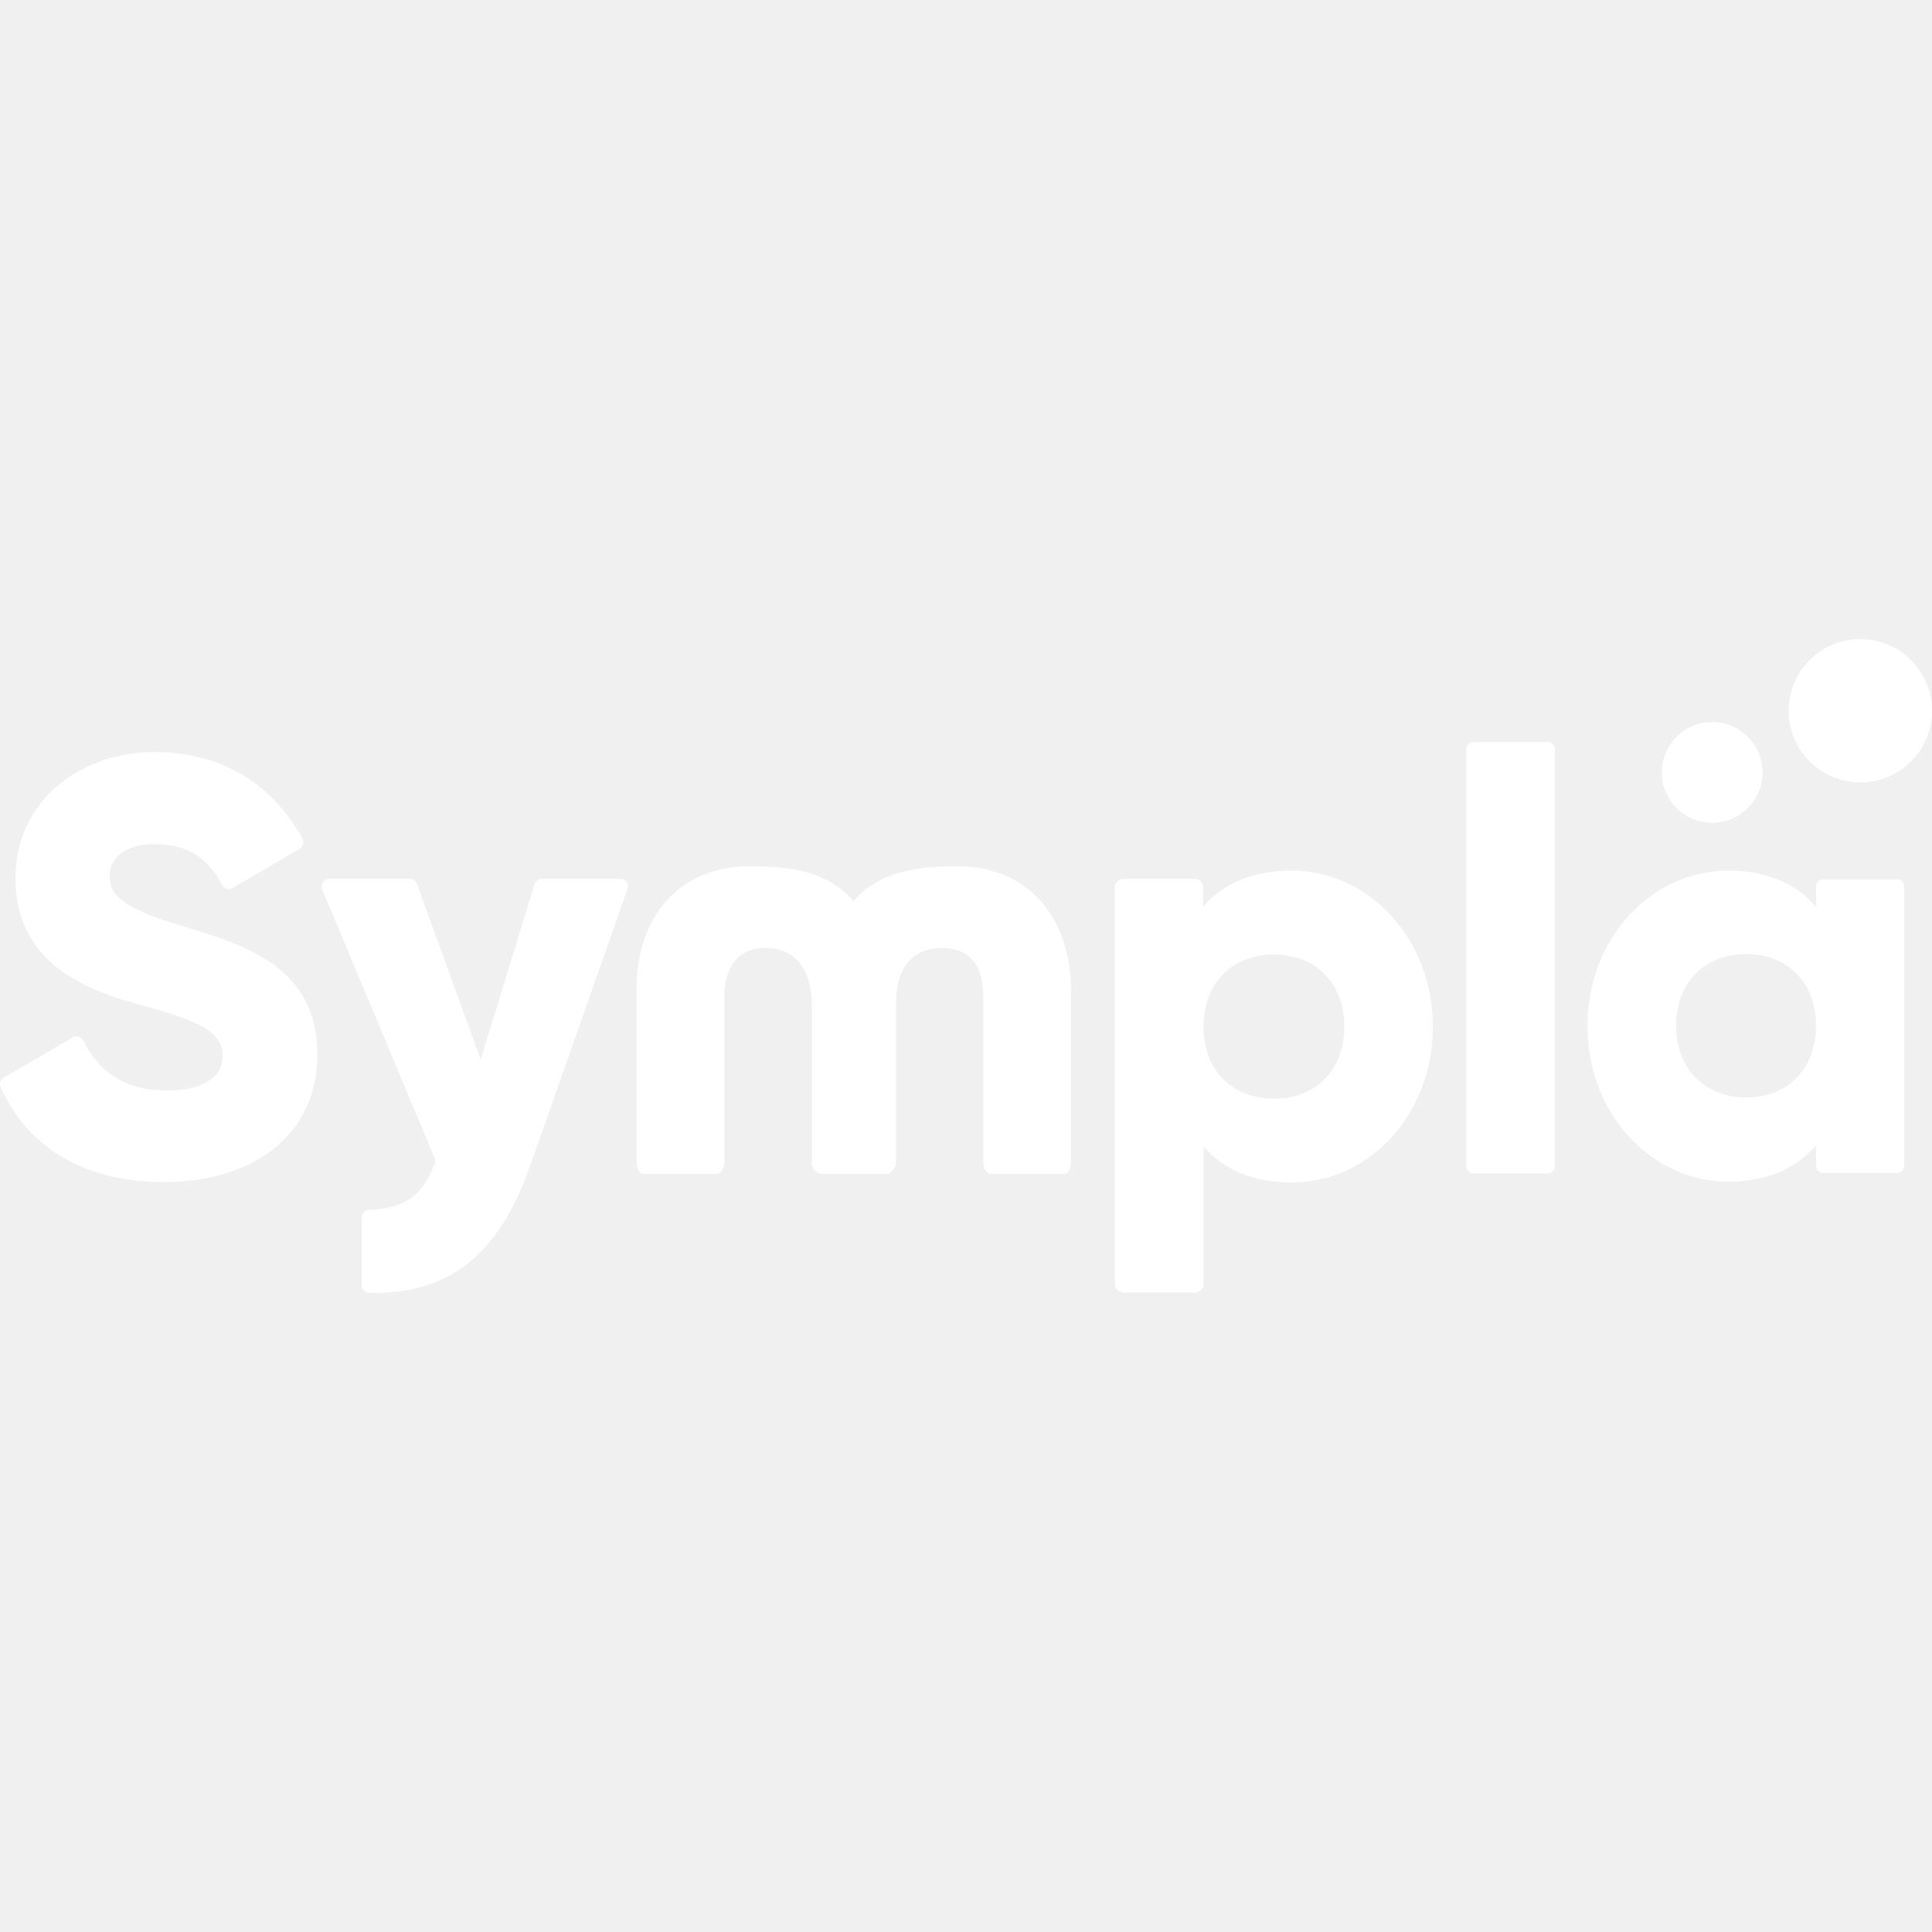
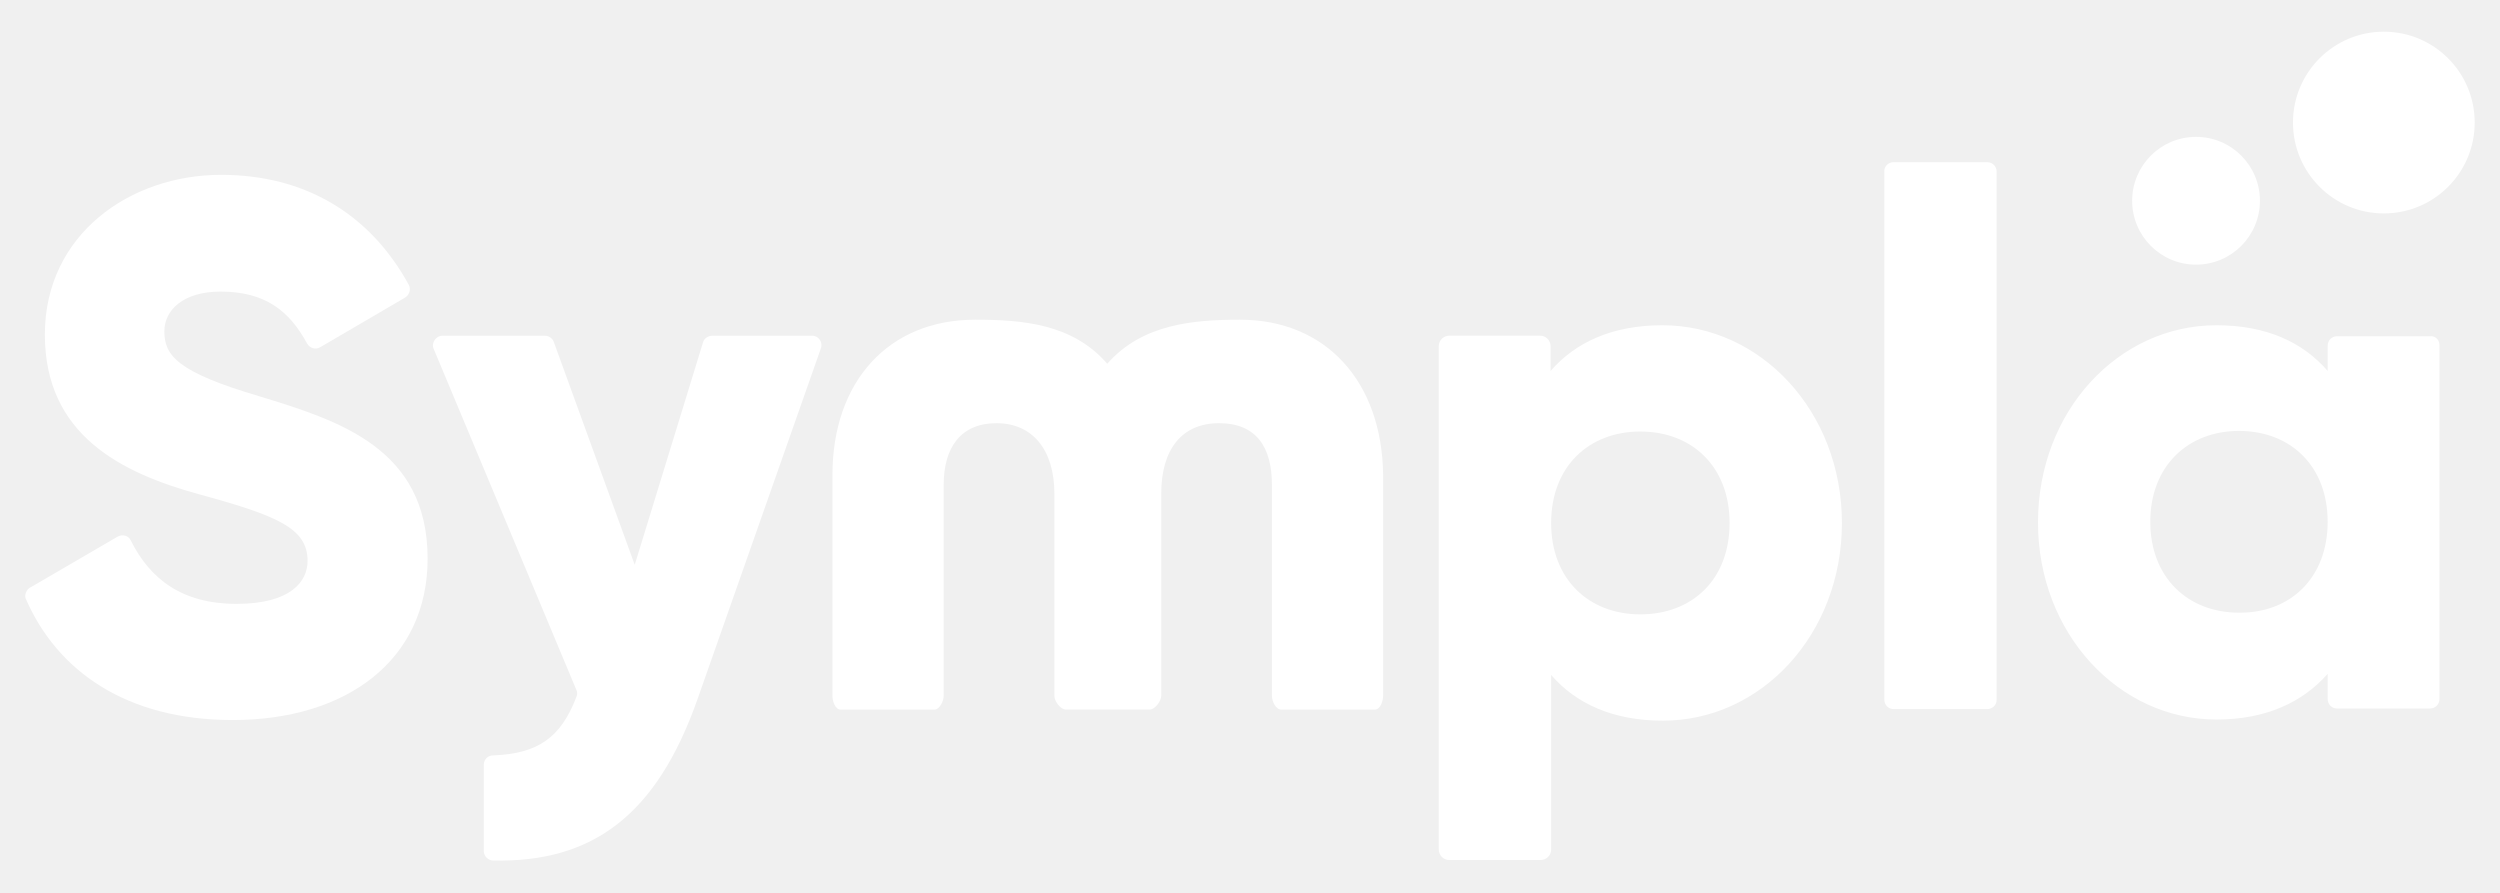
- <svg xmlns="http://www.w3.org/2000/svg" id="Layer_1" version="1.1" viewBox="0 0 4096 4096">
+ <svg xmlns="http://www.w3.org/2000/svg" id="Camada_1" version="1.1" viewBox="0 0 594 212">
  <defs>
    <style>
      .st0 {
        fill: #fff;
      }
    </style>
  </defs>
  <g id="g20">
-     <path id="path4" class="st0" d="M4037.06,1878.95v592.17c0,9.21-7.37,15.66-15.66,15.66h-155.64c-9.21,0-15.66-7.37-15.66-15.66v-42.36c-41.44,46.97-102.23,76.44-186.03,76.44-163.01,0-298.39-143.67-298.39-329.7s134.46-329.7,298.39-329.7c83.81,0,144.59,28.55,186.03,76.44v-42.36c0-9.21,7.37-15.66,15.66-15.66h155.64c8.29-.92,15.66,5.53,15.66,14.74h0ZM3850.11,2174.57c0-93.94-62.62-151.96-148.27-151.96s-148.27,58.94-148.27,151.96,62.62,151.96,148.27,151.96c85.65.92,148.27-58.02,148.27-151.96Z" />
-     <path id="path6" class="st0" d="M8.84,2284.16l145.51-84.73c8.29-4.6,18.42-1.84,22.1,6.45,32.23,64.47,85.65,105.91,176.82,105.91s118.8-37.76,118.8-71.83c0-54.34-49.73-75.52-181.43-111.43-130.77-35.92-257.86-99.46-257.86-267.07s142.75-267.07,294.7-267.07c139.06,0,248.66,64.47,314.04,184.19,3.68,7.37.92,16.58-6.45,21.18l-141.83,82.89c-7.37,4.6-17.5,1.84-22.1-6.45-29.47-54.34-69.99-86.57-144.59-86.57-62.62,0-93.94,31.31-93.94,66.31,0,40.52,21.18,68.15,158.4,108.67,132.62,40.52,281.81,86.57,281.81,271.68,0,169.45-135.38,269.84-326.01,269.84-177.74,0-293.78-81.96-346.28-203.53-1.84-5.53.92-14.74,8.29-18.42Z" />
-     <path id="path8" class="st0" d="M1315.66,1863.29c11.05,0,18.42,11.05,14.74,21.18l-206.29,586.64c-68.15,193.4-174.98,273.52-341.67,269.84-8.29,0-15.66-7.37-15.66-15.66v-144.59c0-8.29,6.45-15.66,15.66-15.66,75.52-2.76,113.28-30.39,139.06-97.62,1.84-3.68,1.84-8.29,0-11.97l-238.53-570.07c-4.6-10.13,3.68-22.1,14.74-22.1h171.3c6.45,0,12.89,4.6,14.74,10.13l135.38,372.98,114.2-372.06c1.84-6.45,8.29-11.05,15.66-11.05h166.69Z" />
-     <path id="path10" class="st0" d="M3037.83,2176.41c0,186.95-135.38,330.62-299.31,330.62-83.81,0-145.51-28.55-186.95-76.44v291.94c0,10.13-8.29,17.5-17.5,17.5h-152.88c-10.13,0-17.5-8.29-17.5-17.5v-841.74c0-10.13,8.29-17.5,17.5-17.5h151.96c10.13,0,17.5,8.29,17.5,17.5v41.44c41.44-47.89,103.15-76.44,186.95-76.44,164.85,0,300.23,144.59,300.23,330.62ZM2849.96,2176.41c0-93.94-62.62-152.88-149.19-152.88s-149.19,58.94-149.19,152.88,62.62,152.88,149.19,152.88,149.19-58.02,149.19-152.88Z" />
-     <path id="path12" class="st0" d="M3124.4,1573.19h156.56c9.21,0,15.66,7.37,15.66,15.66v883.19c0,9.21-7.37,15.66-15.66,15.66h-156.56c-9.21,0-15.66-7.37-15.66-15.66v-882.27c-.92-9.21,6.45-16.58,15.66-16.58Z" />
-     <path id="path14" class="st0" d="M2031.24,1836.58c-78.28,0-163.93,7.37-221.95,73.68-58.02-67.23-142.75-73.68-221.03-73.68-144.59,0-238.52,103.15-238.52,259.71v369.3c0,9.21,4.6,23.02,13.81,23.02h156.56c9.21,0,15.66-14.74,15.66-23.02v-352.72c0-62.62,28.55-103.15,88.41-103.15s96.7,44.21,96.7,117.88v337.99c0,9.21,10.13,23.02,19.34,23.02h139.98c9.21,0,19.34-14.74,19.34-23.02v-337.99c0-73.68,34.07-117.88,96.7-117.88s88.41,40.52,88.41,103.15v352.72c0,9.21,6.45,23.02,15.66,23.02h156.56c9.21,0,13.81-14.74,13.81-23.02v-369.3c-1.84-156.56-95.78-259.71-239.45-259.71h0Z" />
-     <circle id="circle16" class="st0" cx="3630" cy="1637.66" r="106.83" />
-     <circle id="circle18" class="st0" cx="3944.04" cy="1506.88" r="151.96" />
+     <path id="path4" class="st0" d="M579.61,81.98v84.14c0,1.31-1.05,2.22-2.22,2.22h-22.11c-1.31,0-2.22-1.05-2.22-2.22v-6.02c-5.89,6.67-14.53,10.86-26.43,10.86-23.16,0-42.4-20.41-42.4-46.84s19.1-46.84,42.4-46.84c11.91,0,20.54,4.06,26.43,10.86v-6.02c0-1.31,1.05-2.23,2.22-2.23h22.11c1.18-.13,2.22.79,2.22,2.09h0ZM553.05,123.98c0-13.35-8.9-21.59-21.07-21.59s-21.07,8.37-21.07,21.59,8.9,21.59,21.07,21.59c12.17.13,21.07-8.24,21.07-21.59Z" />
+     <path id="path6" class="st0" d="M7.27,139.55l20.67-12.04c1.18-.65,2.62-.26,3.14.92,4.58,9.16,12.17,15.05,25.12,15.05s16.88-5.37,16.88-10.21c0-7.72-7.07-10.73-25.78-15.83-18.58-5.1-36.64-14.13-36.64-37.95s20.28-37.95,41.87-37.95c19.76,0,35.33,9.16,44.62,26.17.52,1.05.13,2.36-.92,3.01l-20.15,11.78c-1.05.65-2.49.26-3.14-.92-4.19-7.72-9.94-12.3-20.54-12.3-8.9,0-13.35,4.45-13.35,9.42,0,5.76,3.01,9.68,22.51,15.44,18.84,5.76,40.04,12.3,40.04,38.6,0,24.08-19.24,38.34-46.32,38.34-25.25,0-41.74-11.65-49.2-28.92-.26-.79.13-2.09,1.18-2.62h0Z" />
+     <path id="path8" class="st0" d="M192.95,79.76c1.57,0,2.62,1.57,2.09,3.01l-29.31,83.35c-9.68,27.48-24.86,38.86-48.55,38.34-1.18,0-2.23-1.05-2.23-2.22v-20.54c0-1.18.92-2.22,2.23-2.22,10.73-.39,16.1-4.32,19.76-13.87.26-.52.26-1.18,0-1.7l-33.89-81c-.65-1.44.52-3.14,2.09-3.14h24.34c.92,0,1.83.65,2.09,1.44l19.24,52.99,16.23-52.86c.26-.92,1.18-1.57,2.23-1.57h23.68,0Z" />
+     <path id="path10" class="st0" d="M437.64,124.25c0,26.56-19.24,46.98-42.53,46.98-11.91,0-20.67-4.06-26.56-10.86v41.48c0,1.44-1.18,2.49-2.49,2.49h-21.72c-1.44,0-2.49-1.18-2.49-2.49v-119.6c0-1.44,1.18-2.49,2.49-2.49h21.59c1.44,0,2.49,1.18,2.49,2.49v5.89c5.89-6.8,14.66-10.86,26.56-10.86,23.42,0,42.66,20.54,42.66,46.98h0ZM410.95,124.25c0-13.35-8.9-21.72-21.2-21.72s-21.2,8.37-21.2,21.72,8.9,21.72,21.2,21.72,21.2-8.24,21.2-21.72h0Z" />
+     <path id="path12" class="st0" d="M449.94,38.54h22.24c1.31,0,2.22,1.05,2.22,2.23v125.49c0,1.31-1.05,2.22-2.22,2.22h-22.24c-1.31,0-2.22-1.05-2.22-2.22V40.89c-.13-1.31.92-2.36,2.22-2.36h0Z" />
+     <path id="path14" class="st0" d="M294.62,75.96c-11.12,0-23.29,1.05-31.54,10.47-8.24-9.55-20.28-10.47-31.4-10.47-20.54,0-33.89,14.66-33.89,36.9v52.47c0,1.31.65,3.27,1.96,3.27h22.24c1.31,0,2.23-2.09,2.23-3.27v-50.12c0-8.9,4.06-14.66,12.56-14.66s13.74,6.28,13.74,16.75v48.02c0,1.31,1.44,3.27,2.75,3.27h19.89c1.31,0,2.75-2.09,2.75-3.27v-48.02c0-10.47,4.84-16.75,13.74-16.75s12.56,5.76,12.56,14.66v50.12c0,1.31.92,3.27,2.22,3.27h22.24c1.31,0,1.96-2.09,1.96-3.27v-52.47c-.26-22.24-13.61-36.9-34.02-36.9h0Z" />
+     <circle id="circle16" class="st0" cx="521.78" cy="47.7" r="15.18" />
+     <circle id="circle18" class="st0" cx="566.4" cy="29.12" r="21.59" />
  </g>
</svg>
